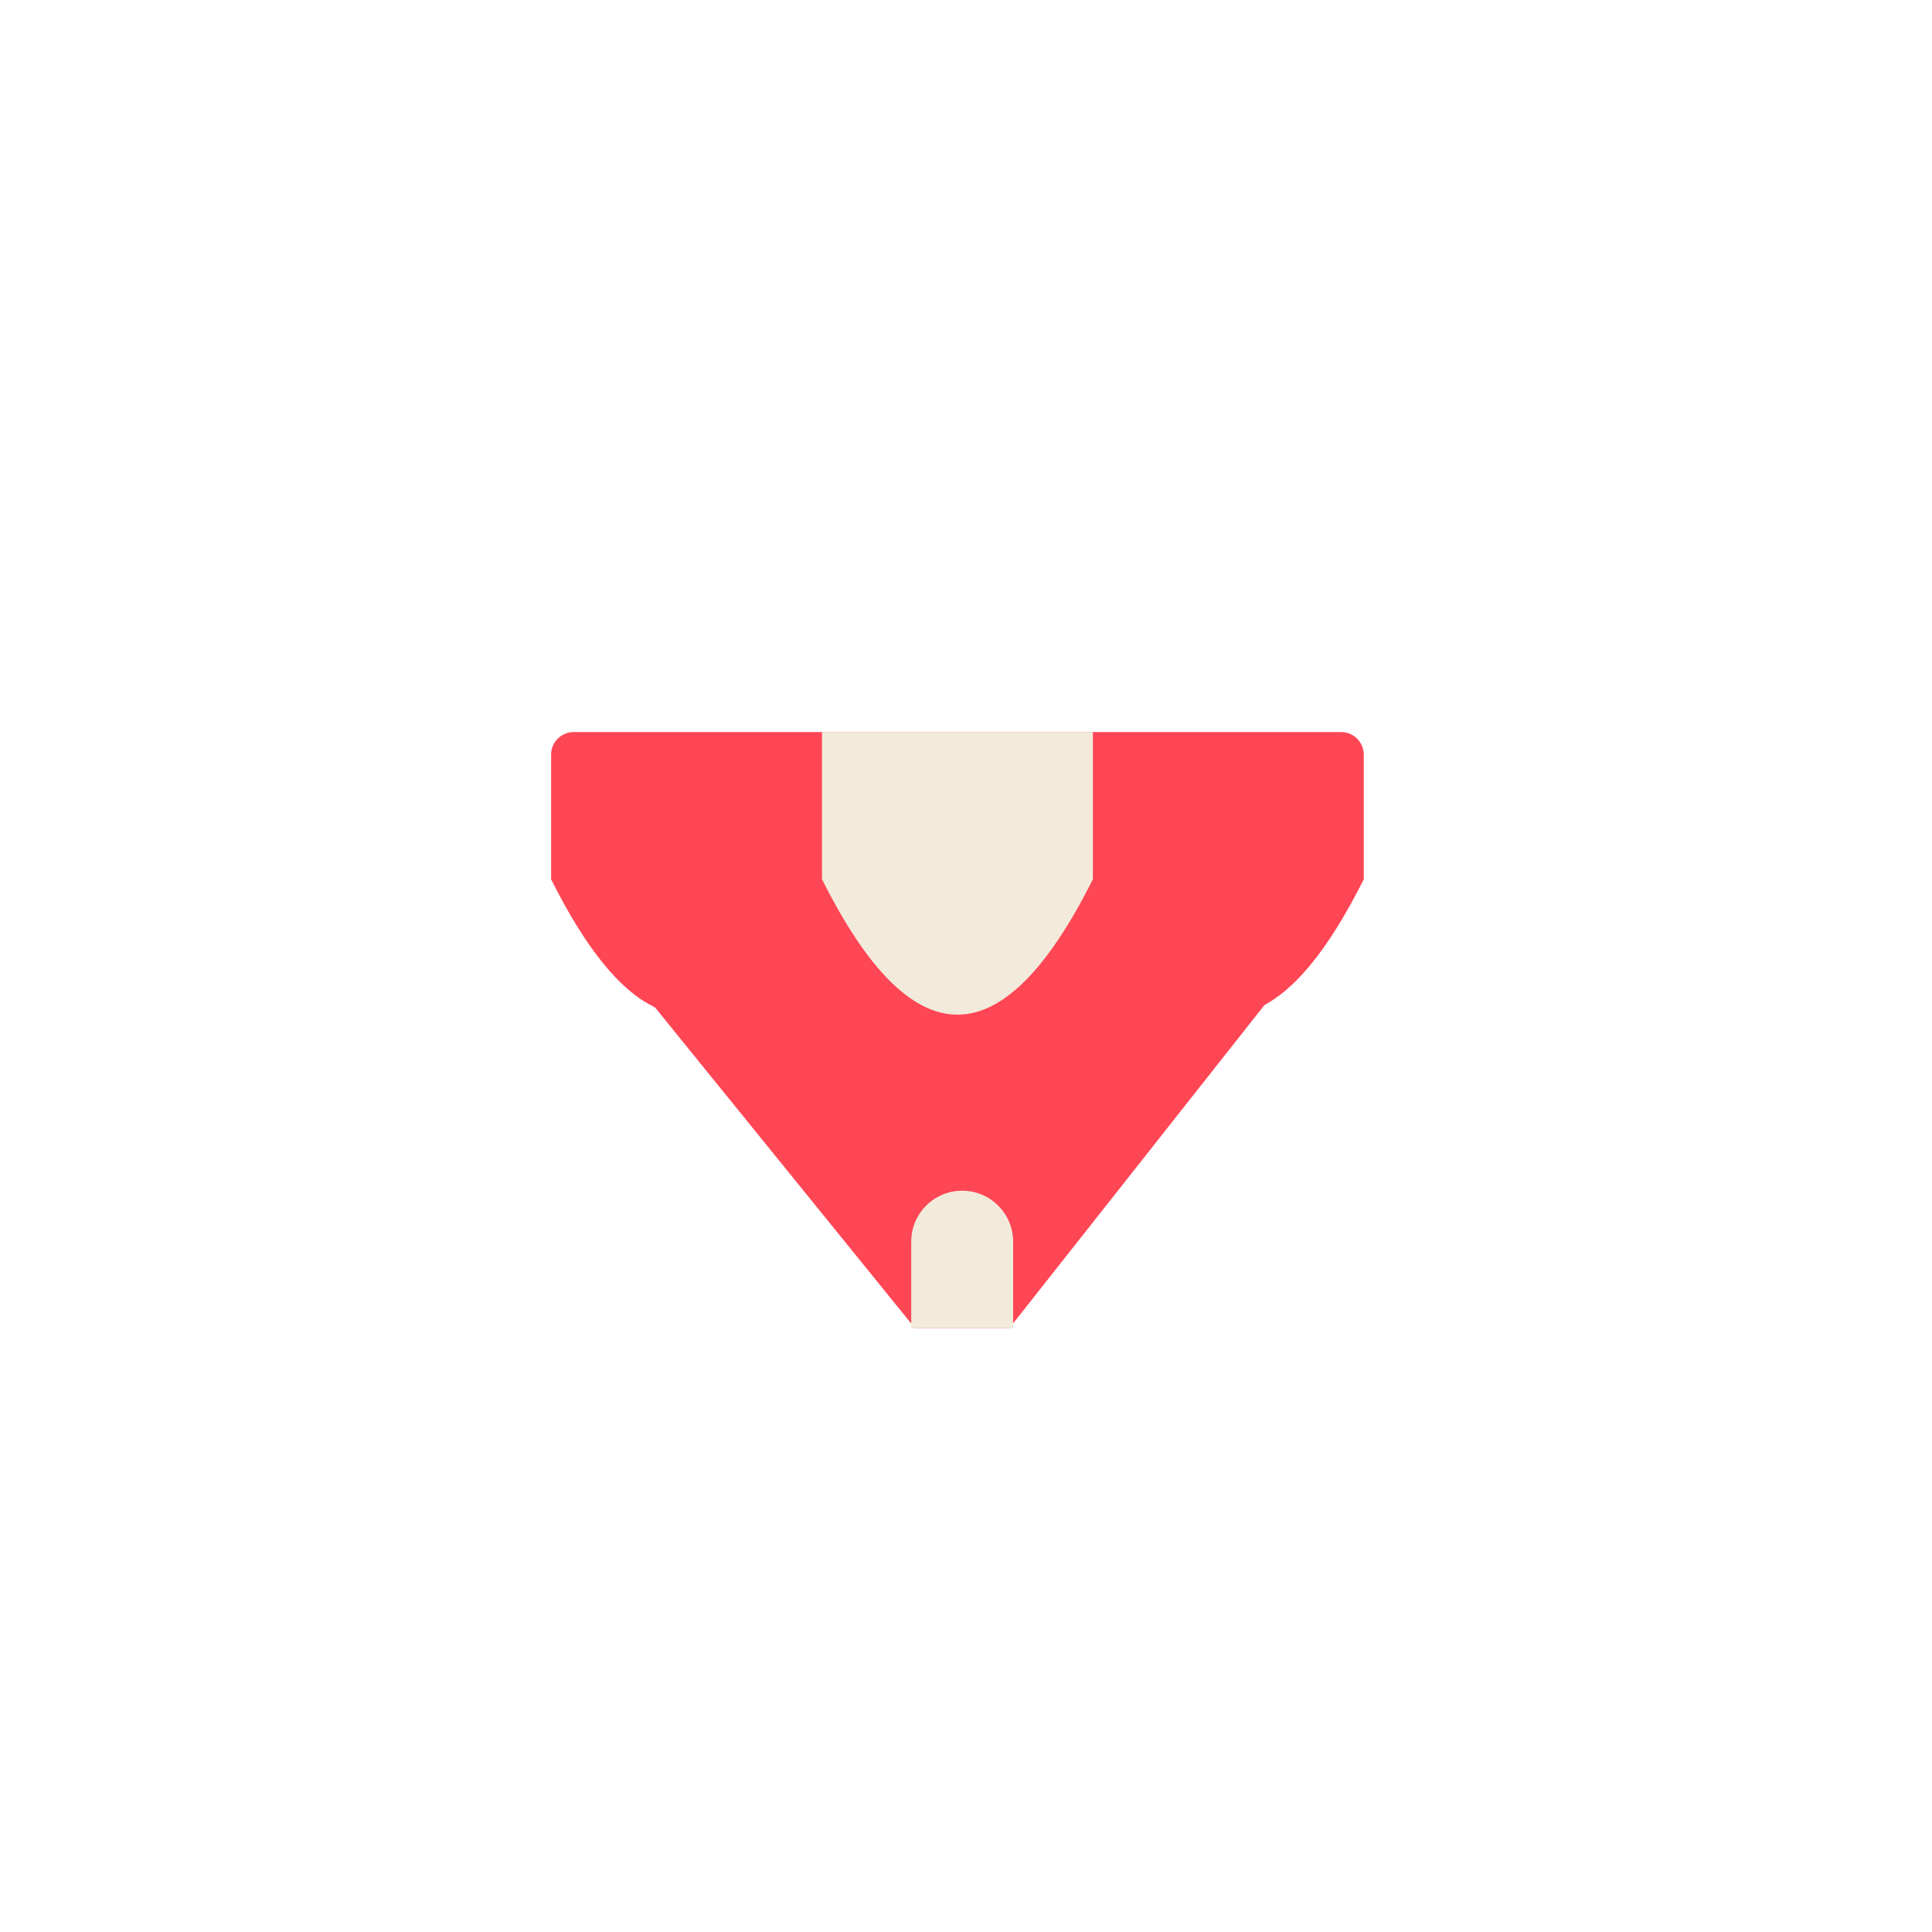
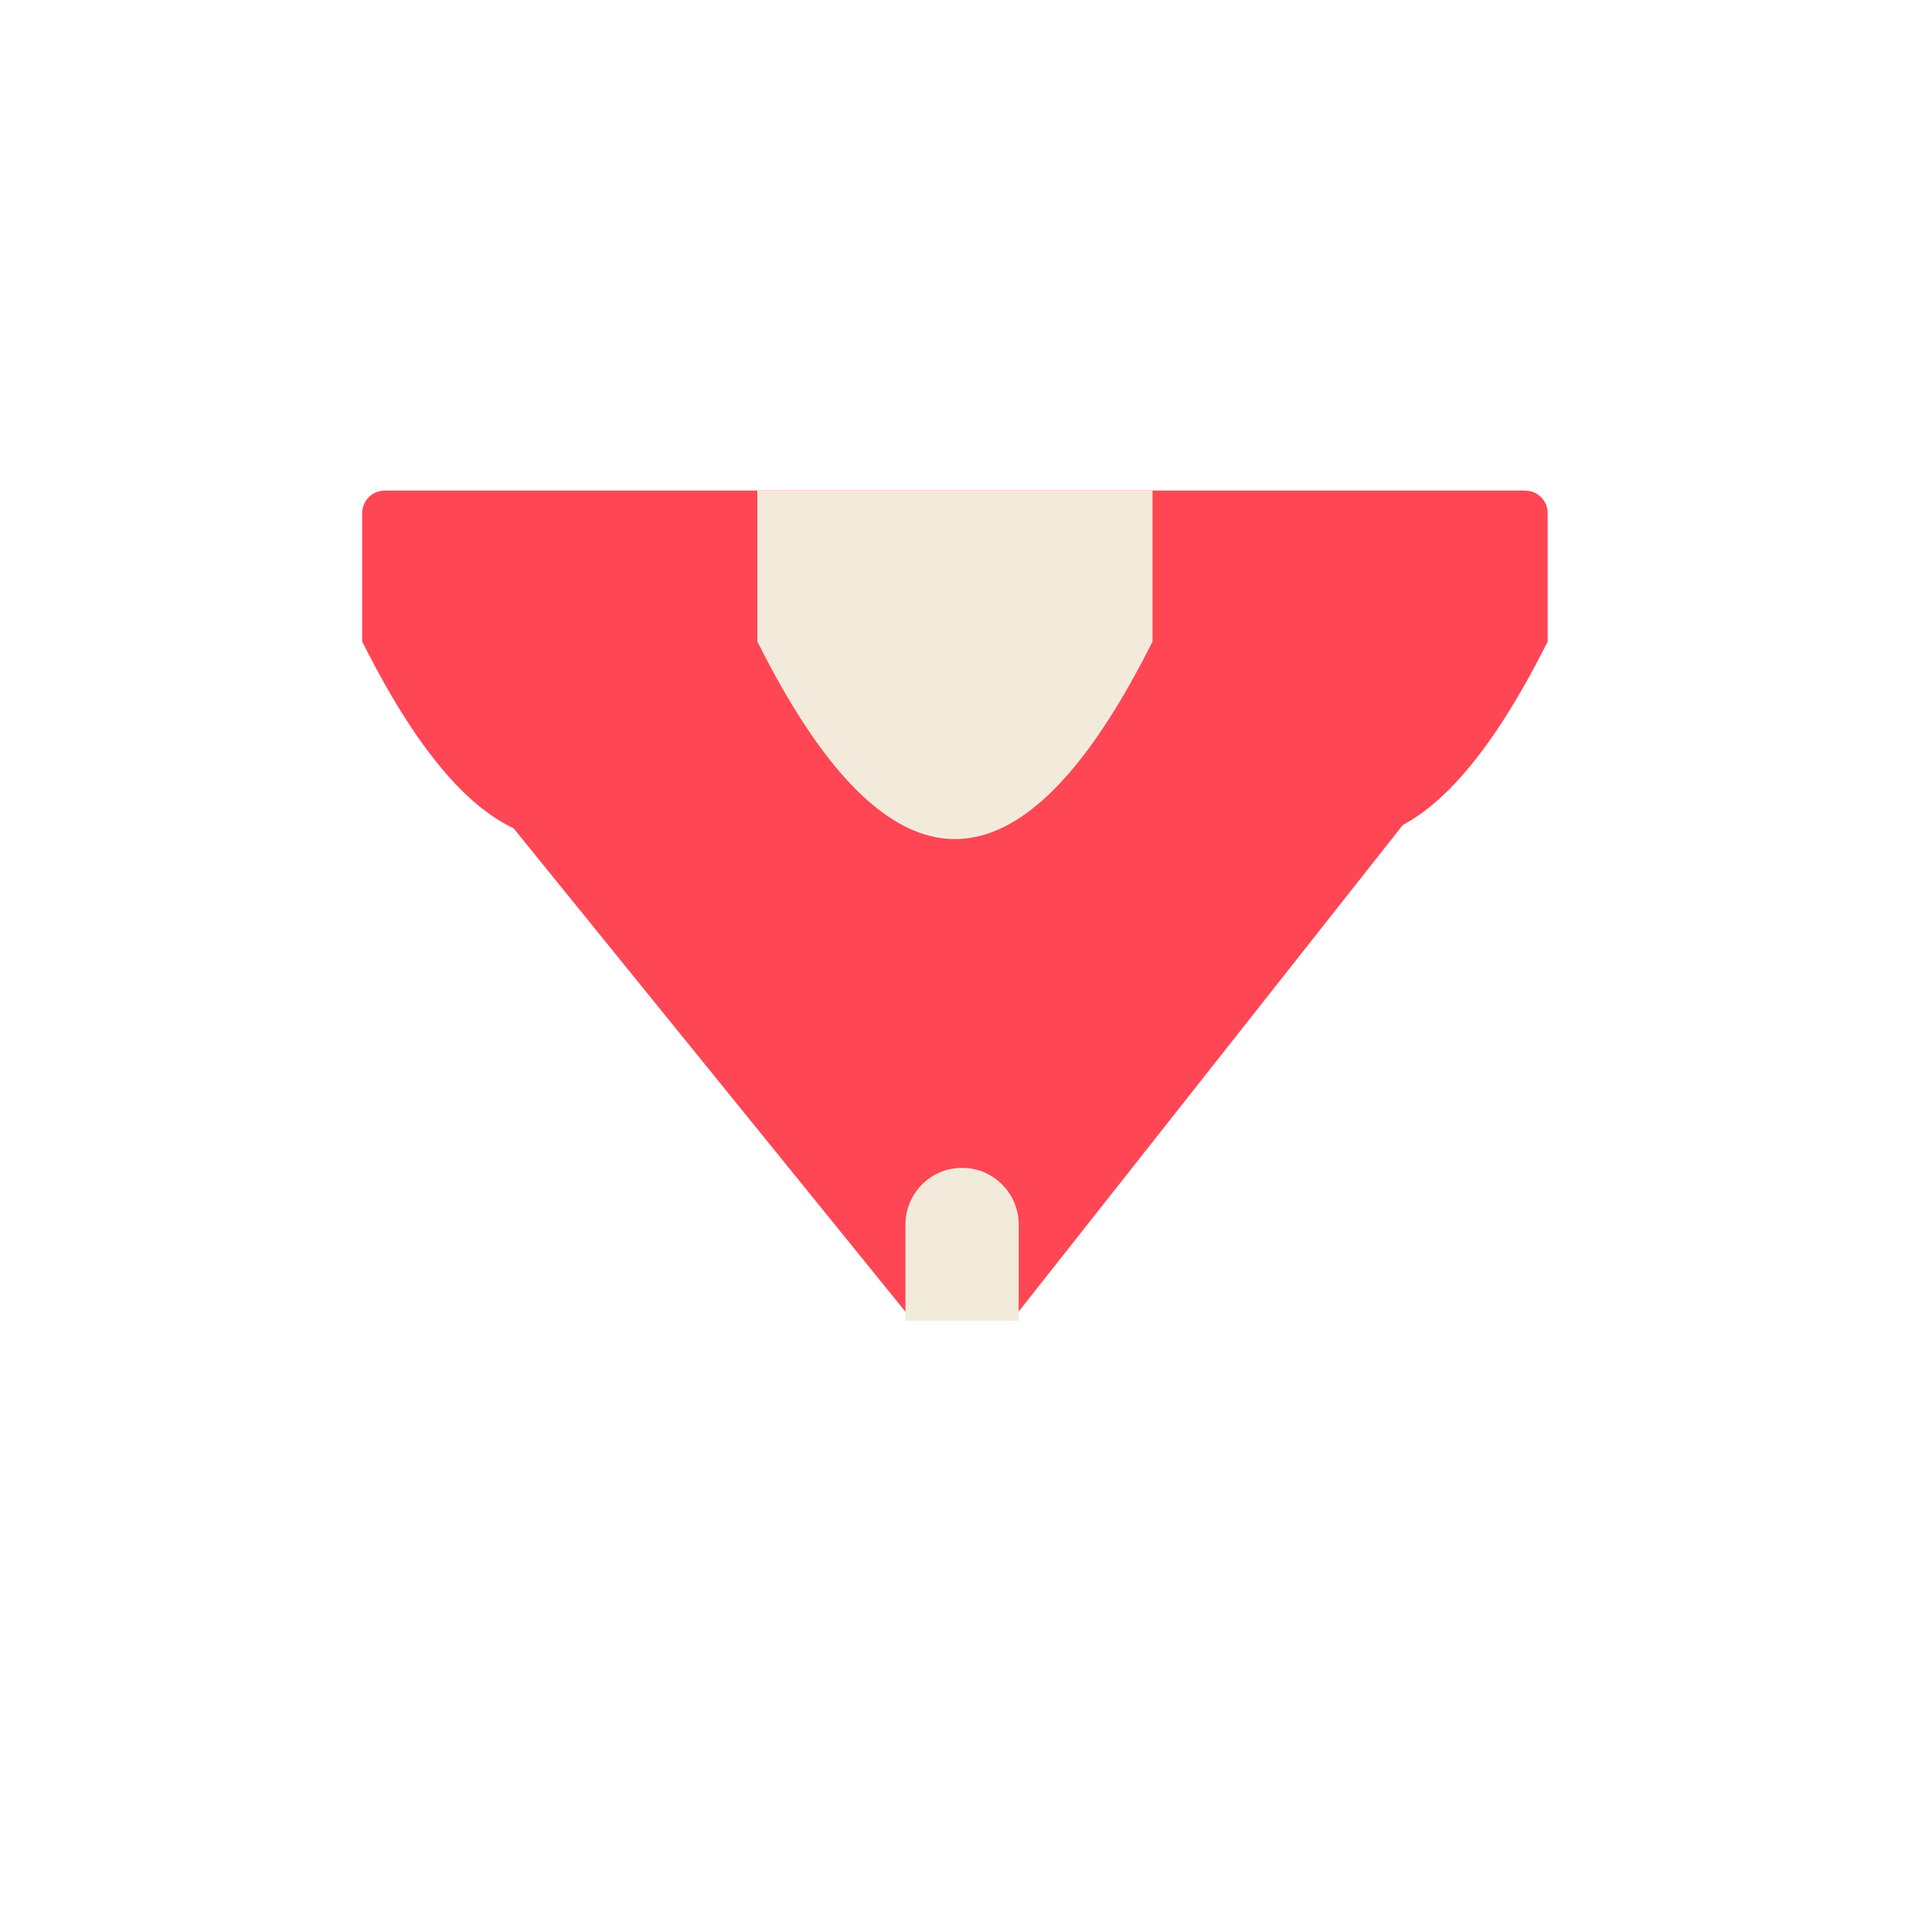
<svg xmlns="http://www.w3.org/2000/svg" width="1024" height="1024" viewBox="0 0 1024 1024">
  <defs>
    <clipPath id="topAwn">
-       <path d="M 304.086 388 L 710.834 388 A 12 12 0 0 1 722.834 400 L 722.834 466 Q 651.04 609.58 579.25 466 Q 507.46 609.58 435.67 466 Q 363.88 609.58 292.09 466 L 292.086 400 A 12 12 0 0 1 304.086 388 Z" />
+       <path d="M 203.959 260 L 808.308 260 A 12 12 0 0 1 820.308 272 L 820.308 340 Q 715.58 549.45 610.86 340 Q 506.13 549.45 401.41 340 Q 296.68 549.45 191.96 340 L 191.959 272 A 12 12 0 0 1 203.959 260 Z" />
    </clipPath>
  </defs>
-   <path d="M 292.09 466 L 722.83 466 L 534.94 704 L 484.99 704 Z" fill="#FF4655" />
-   <path d="M 304.086 388 L 710.834 388 A 12 12 0 0 1 722.834 400 L 722.834 466 Q 651.04 609.58 579.25 466 Q 507.46 609.58 435.67 466 Q 363.88 609.58 292.09 466 L 292.086 400 A 12 12 0 0 1 304.086 388 Z" fill="#FF4655" />
+   <path d="M 191.96 340 L 820.31 340 L 536.10 700 L 483.75 700 Z" fill="#FF4655" />
+   <path d="M 203.959 260 L 808.308 260 A 12 12 0 0 1 820.308 272 L 820.308 340 Q 715.58 549.45 610.86 340 Q 506.13 549.45 401.41 340 Q 296.68 549.45 191.96 340 L 191.959 272 A 12 12 0 0 1 203.959 260 Z" fill="#FF4655" />
  <g clip-path="url(#topAwn)">
-     <rect x="435.67" y="384" width="143.58" height="157.79" fill="#F2EBDC" />
+     <rect x="401.41" y="256" width="209.45" height="192.72" fill="#F2EBDC" />
  </g>
-   <path d="M 482.97 704         L 482.97 658.10         A 27.00 27.00 0 0 1 536.97 658.10         L 536.97 704 Z" fill="#F2EBDC" />
+   <path d="M 479.92 700         L 479.92 649.00         A 30.00 30.00 0 0 1 539.92 649.00         L 539.92 700 Z" fill="#F2EBDC" />
</svg>
